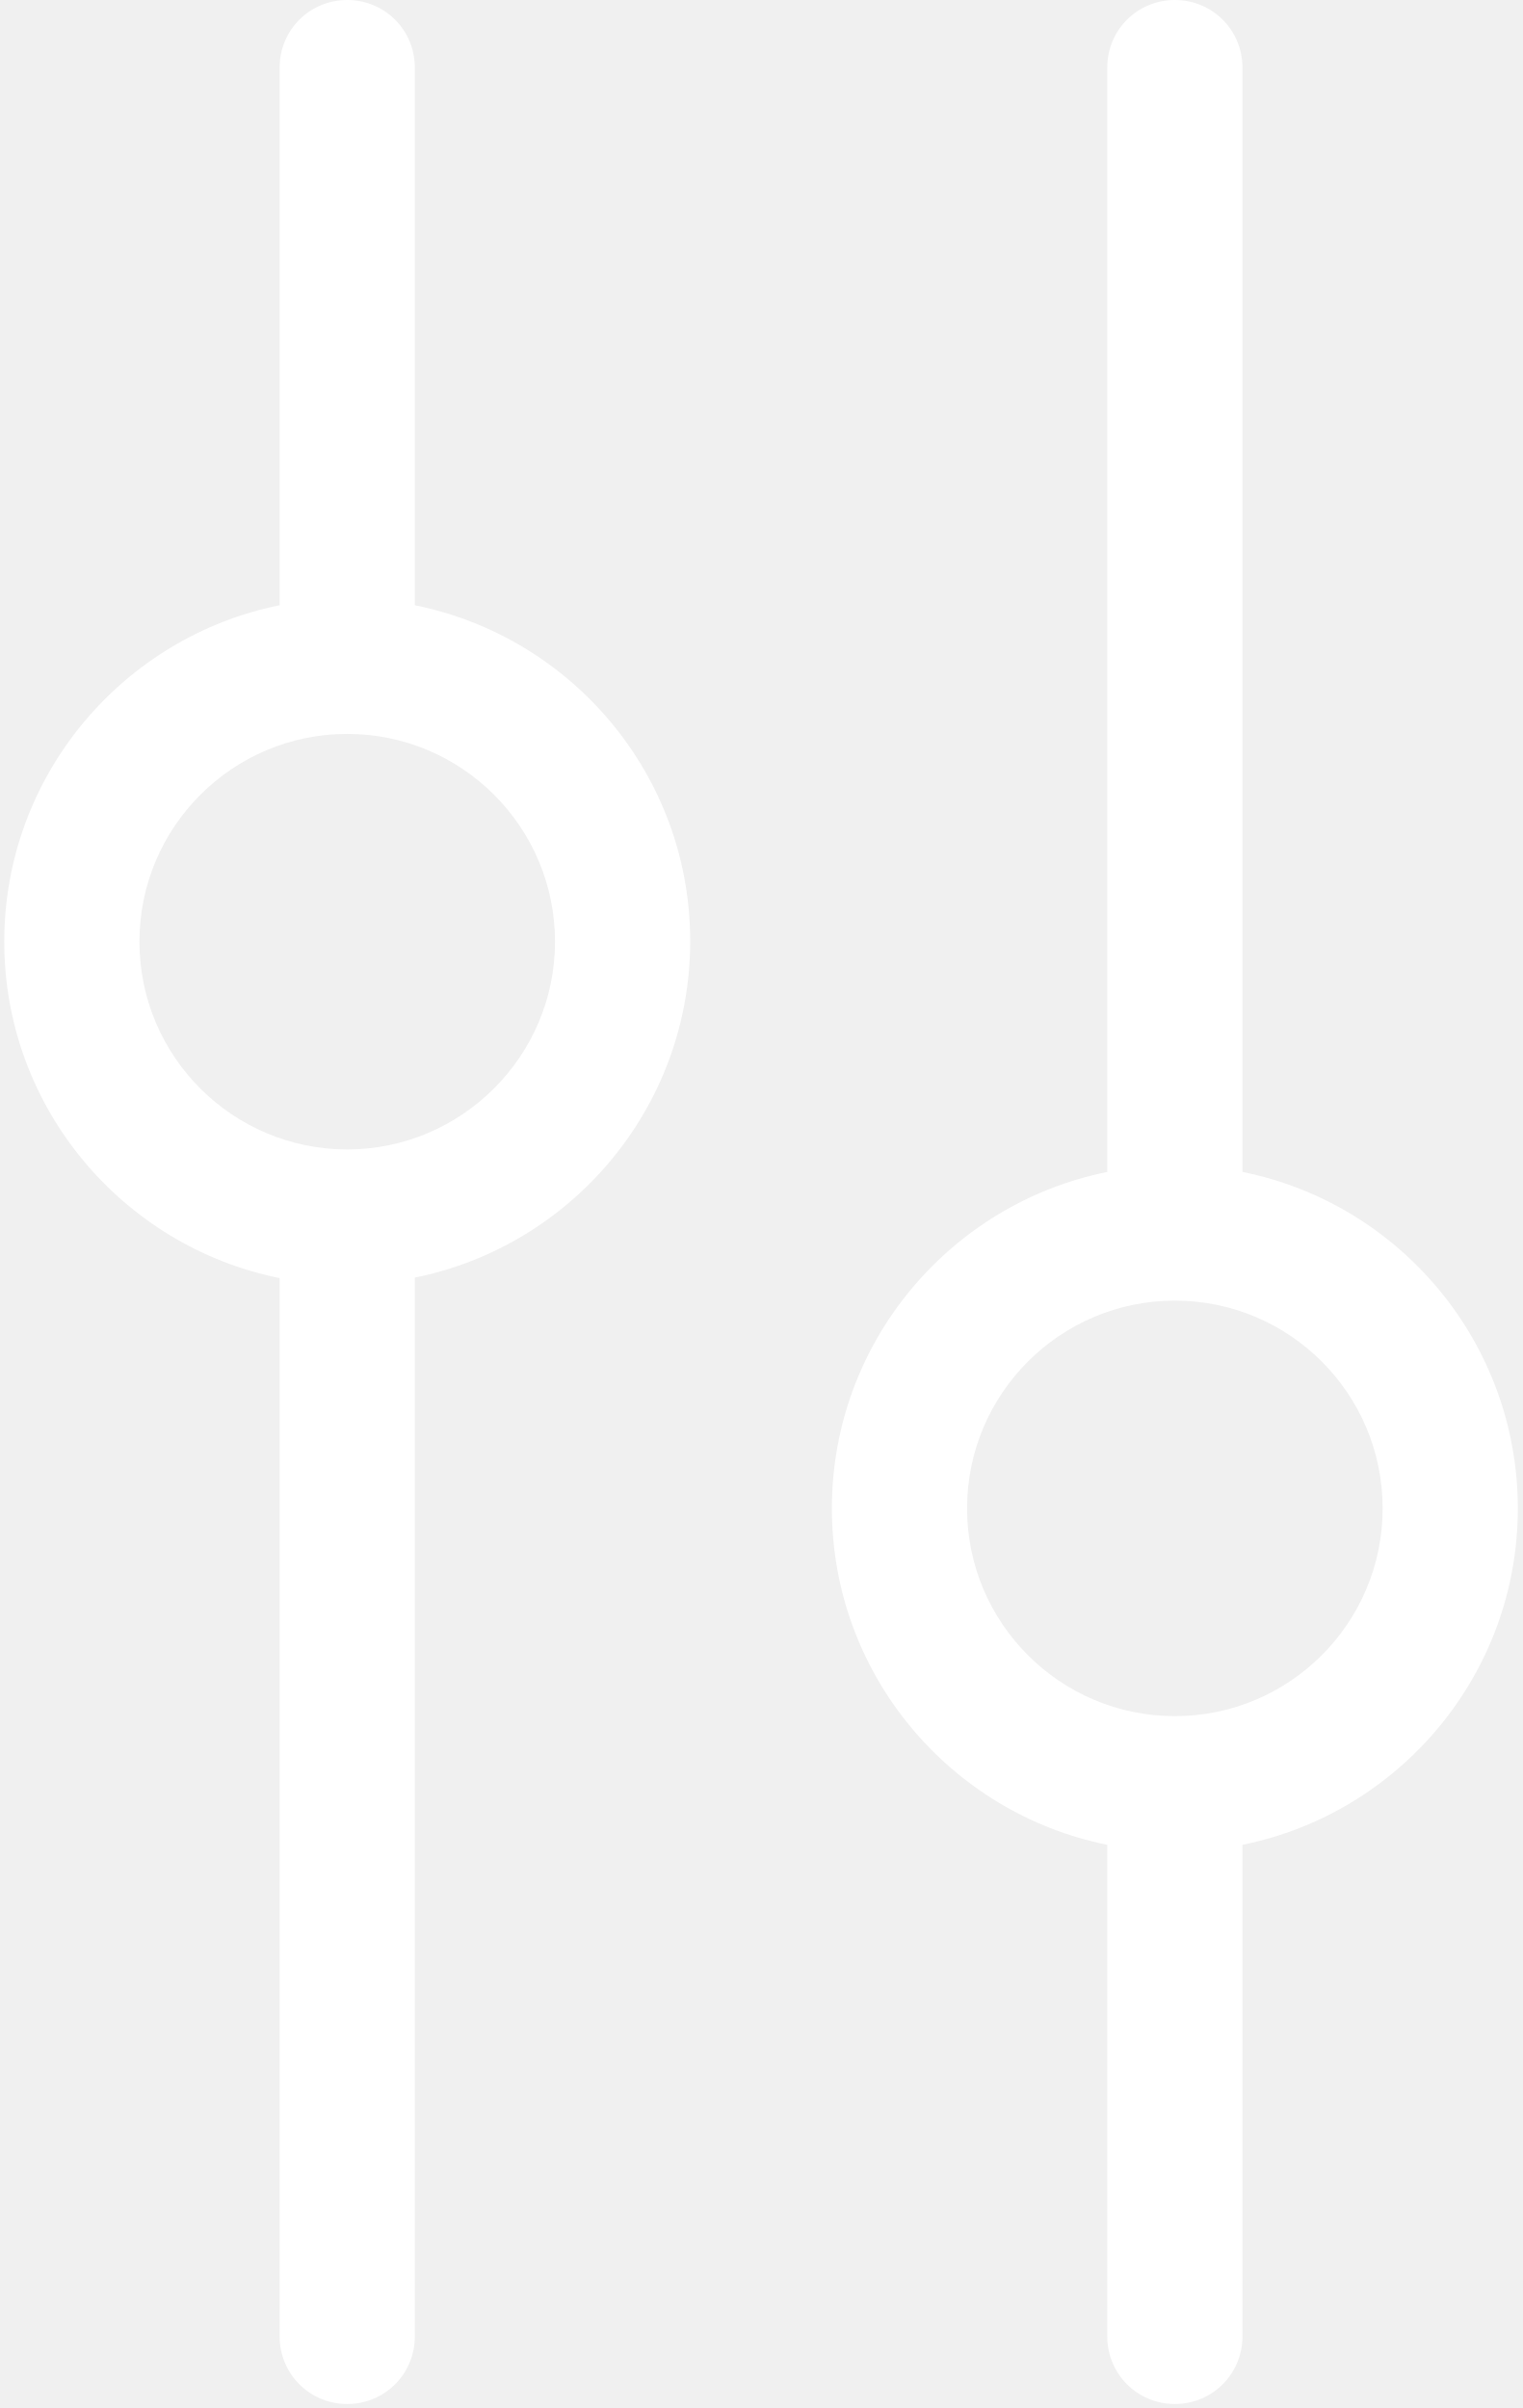
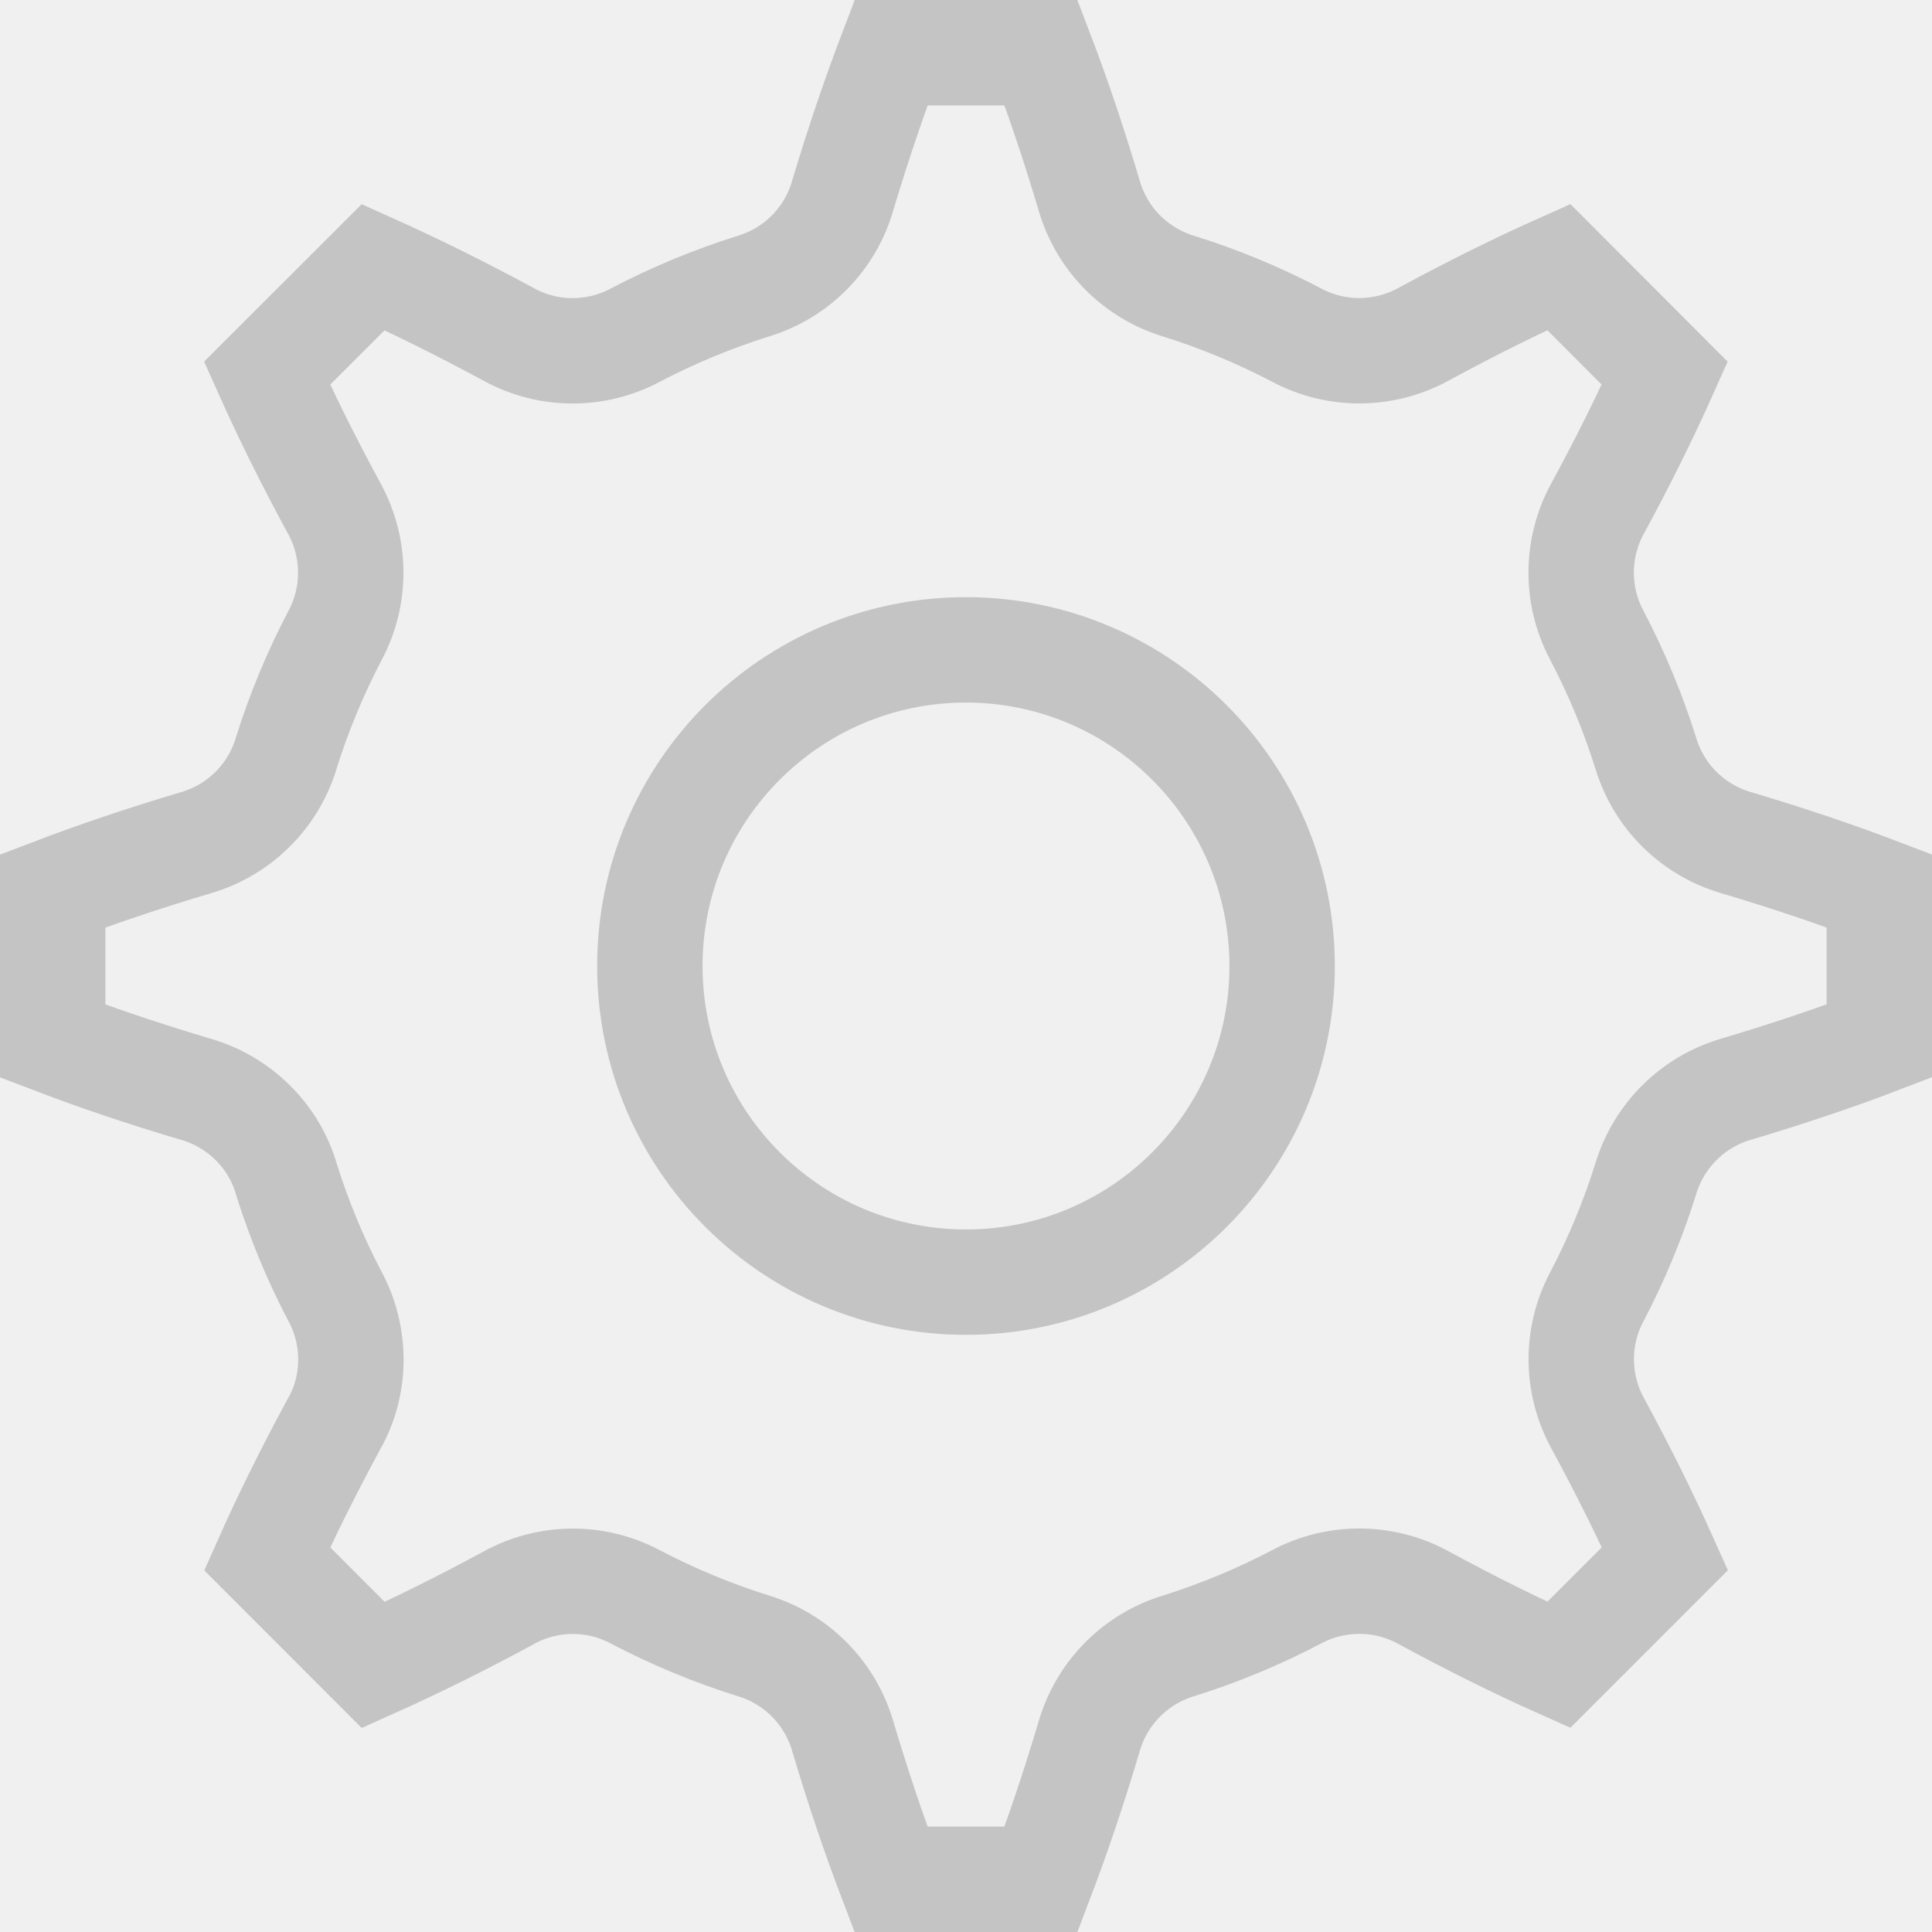
- <svg xmlns="http://www.w3.org/2000/svg" width="304px" height="481px" viewBox="0 0 304 481" version="1.1">
+ <svg xmlns="http://www.w3.org/2000/svg" width="22px" height="22px" viewBox="0 0 22 22" version="1.1">
  <defs />
-   <g id="Page-1" stroke="none" stroke-width="1" fill="none" fill-rule="evenodd">
-     <g id="settings" fill="#FFFFFF" fill-rule="nonzero">
-       <path d="M248.15,234.1 L248.15,13.5 C248.15,6 242.15,0 234.65,0 C227.15,0 221.15,6 221.15,13.5 L221.15,234.1 C189.85,240.4 166.15,268.1 166.15,301.3 C166.15,334.5 189.85,362.2 221.15,368.5 L221.15,466.7 C221.15,474.2 227.15,480.2 234.65,480.2 C242.15,480.2 248.15,474.2 248.15,466.7 L248.15,368.5 C279.45,362.2 303.15,334.5 303.15,301.3 C303.15,268.2 279.55,240.4 248.15,234.1 Z M234.65,342.8 C211.75,342.8 193.15,324.2 193.15,301.3 C193.15,278.4 211.75,259.8 234.65,259.8 C257.55,259.8 276.15,278.4 276.15,301.3 C276.15,324.2 257.55,342.8 234.65,342.8 Z" id="Shape" />
-       <path d="M82.85,120.9 L82.85,13.5 C82.85,6 76.85,0 69.35,0 C61.85,0 55.85,6 55.85,13.5 L55.85,120.9 C24.55,127.2 0.85,154.9 0.85,188.1 C0.85,221.3 24.55,249 55.85,255.3 L55.85,466.7 C55.85,474.2 61.85,480.2 69.35,480.2 C76.85,480.2 82.85,474.2 82.85,466.7 L82.85,255.2 C114.15,248.9 137.85,221.2 137.85,188 C137.85,154.8 114.15,127.2 82.85,120.9 Z M69.35,229.6 C46.45,229.6 27.85,211 27.85,188.1 C27.85,165.2 46.45,146.6 69.35,146.6 C92.25,146.6 110.85,165.2 110.85,188.1 C110.85,211 92.15,229.6 69.35,229.6 Z" id="Shape" />
+   <g id="Правка-основного-окна" stroke="none" stroke-width="1" fill="none" fill-rule="evenodd" opacity="0.5">
+     <g id="Artboard-Copy-10" transform="translate(-281, -18)" fill-rule="nonzero" stroke="#979797" stroke-width="1.2">
+       <g id="Group-6" transform="translate(280, 17)">
+         <path d="M11.145,22.4 L12.855,22.4 C13.036,21.925 13.223,21.377 13.406,20.761 C13.55,20.276 13.927,19.895 14.41,19.745 C14.88,19.598 15.336,19.409 15.771,19.18 C16.219,18.944 16.756,18.947 17.201,19.188 C17.766,19.495 18.285,19.75 18.75,19.958 L19.959,18.749 C19.75,18.283 19.496,17.765 19.189,17.2 C18.948,16.755 18.945,16.219 19.181,15.771 C19.41,15.335 19.599,14.879 19.745,14.409 C19.896,13.926 20.277,13.549 20.762,13.405 C21.378,13.222 21.928,13.035 22.4,12.854 L22.4,11.144 C21.925,10.963 21.377,10.776 20.761,10.593 C20.276,10.449 19.895,10.073 19.745,9.59 C19.598,9.119 19.409,8.663 19.18,8.228 C18.944,7.78 18.947,7.243 19.188,6.798 C19.495,6.233 19.75,5.713 19.957,5.25 L18.75,4.041 C18.285,4.249 17.766,4.504 17.201,4.811 C16.755,5.052 16.219,5.055 15.771,4.819 C15.335,4.59 14.88,4.401 14.41,4.255 C13.926,4.104 13.55,3.723 13.406,3.238 C13.223,2.622 13.036,2.073 12.855,1.6 L11.146,1.6 C10.963,2.08 10.779,2.617 10.598,3.22 C10.459,3.714 10.079,4.103 9.589,4.255 C9.119,4.402 8.663,4.591 8.227,4.82 C7.779,5.056 7.243,5.053 6.798,4.811 C6.233,4.505 5.713,4.25 5.25,4.042 L4.041,5.25 C4.249,5.715 4.504,6.234 4.811,6.799 C5.052,7.245 5.055,7.781 4.819,8.229 C4.59,8.665 4.401,9.12 4.255,9.59 C4.105,10.074 3.723,10.45 3.238,10.594 C2.622,10.777 2.074,10.964 1.6,11.145 L1.6,12.855 C2.076,13.037 2.61,13.219 3.207,13.397 C3.72,13.537 4.122,13.936 4.262,14.431 C4.406,14.888 4.589,15.331 4.804,15.742 C5.063,16.208 5.058,16.777 4.799,17.223 C4.498,17.78 4.246,18.292 4.042,18.75 L5.251,19.96 C5.715,19.752 6.235,19.497 6.799,19.191 C7.02,19.07 7.268,19.007 7.521,19.006 L7.522,19.006 C7.768,19.006 8.011,19.066 8.229,19.181 C8.665,19.41 9.12,19.599 9.59,19.745 C10.074,19.896 10.45,20.277 10.594,20.762 C10.777,21.378 10.965,21.928 11.145,22.4 Z M12,8.4 L12.001,8.4 C13.988,8.402 15.598,10.012 15.6,12 C15.6,13.988 13.988,15.6 12,15.6 C10.012,15.6 8.4,13.988 8.4,12 C8.4,10.012 10.012,8.4 12,8.4 Z" id="Shape" />
+       </g>
    </g>
  </g>
</svg>
